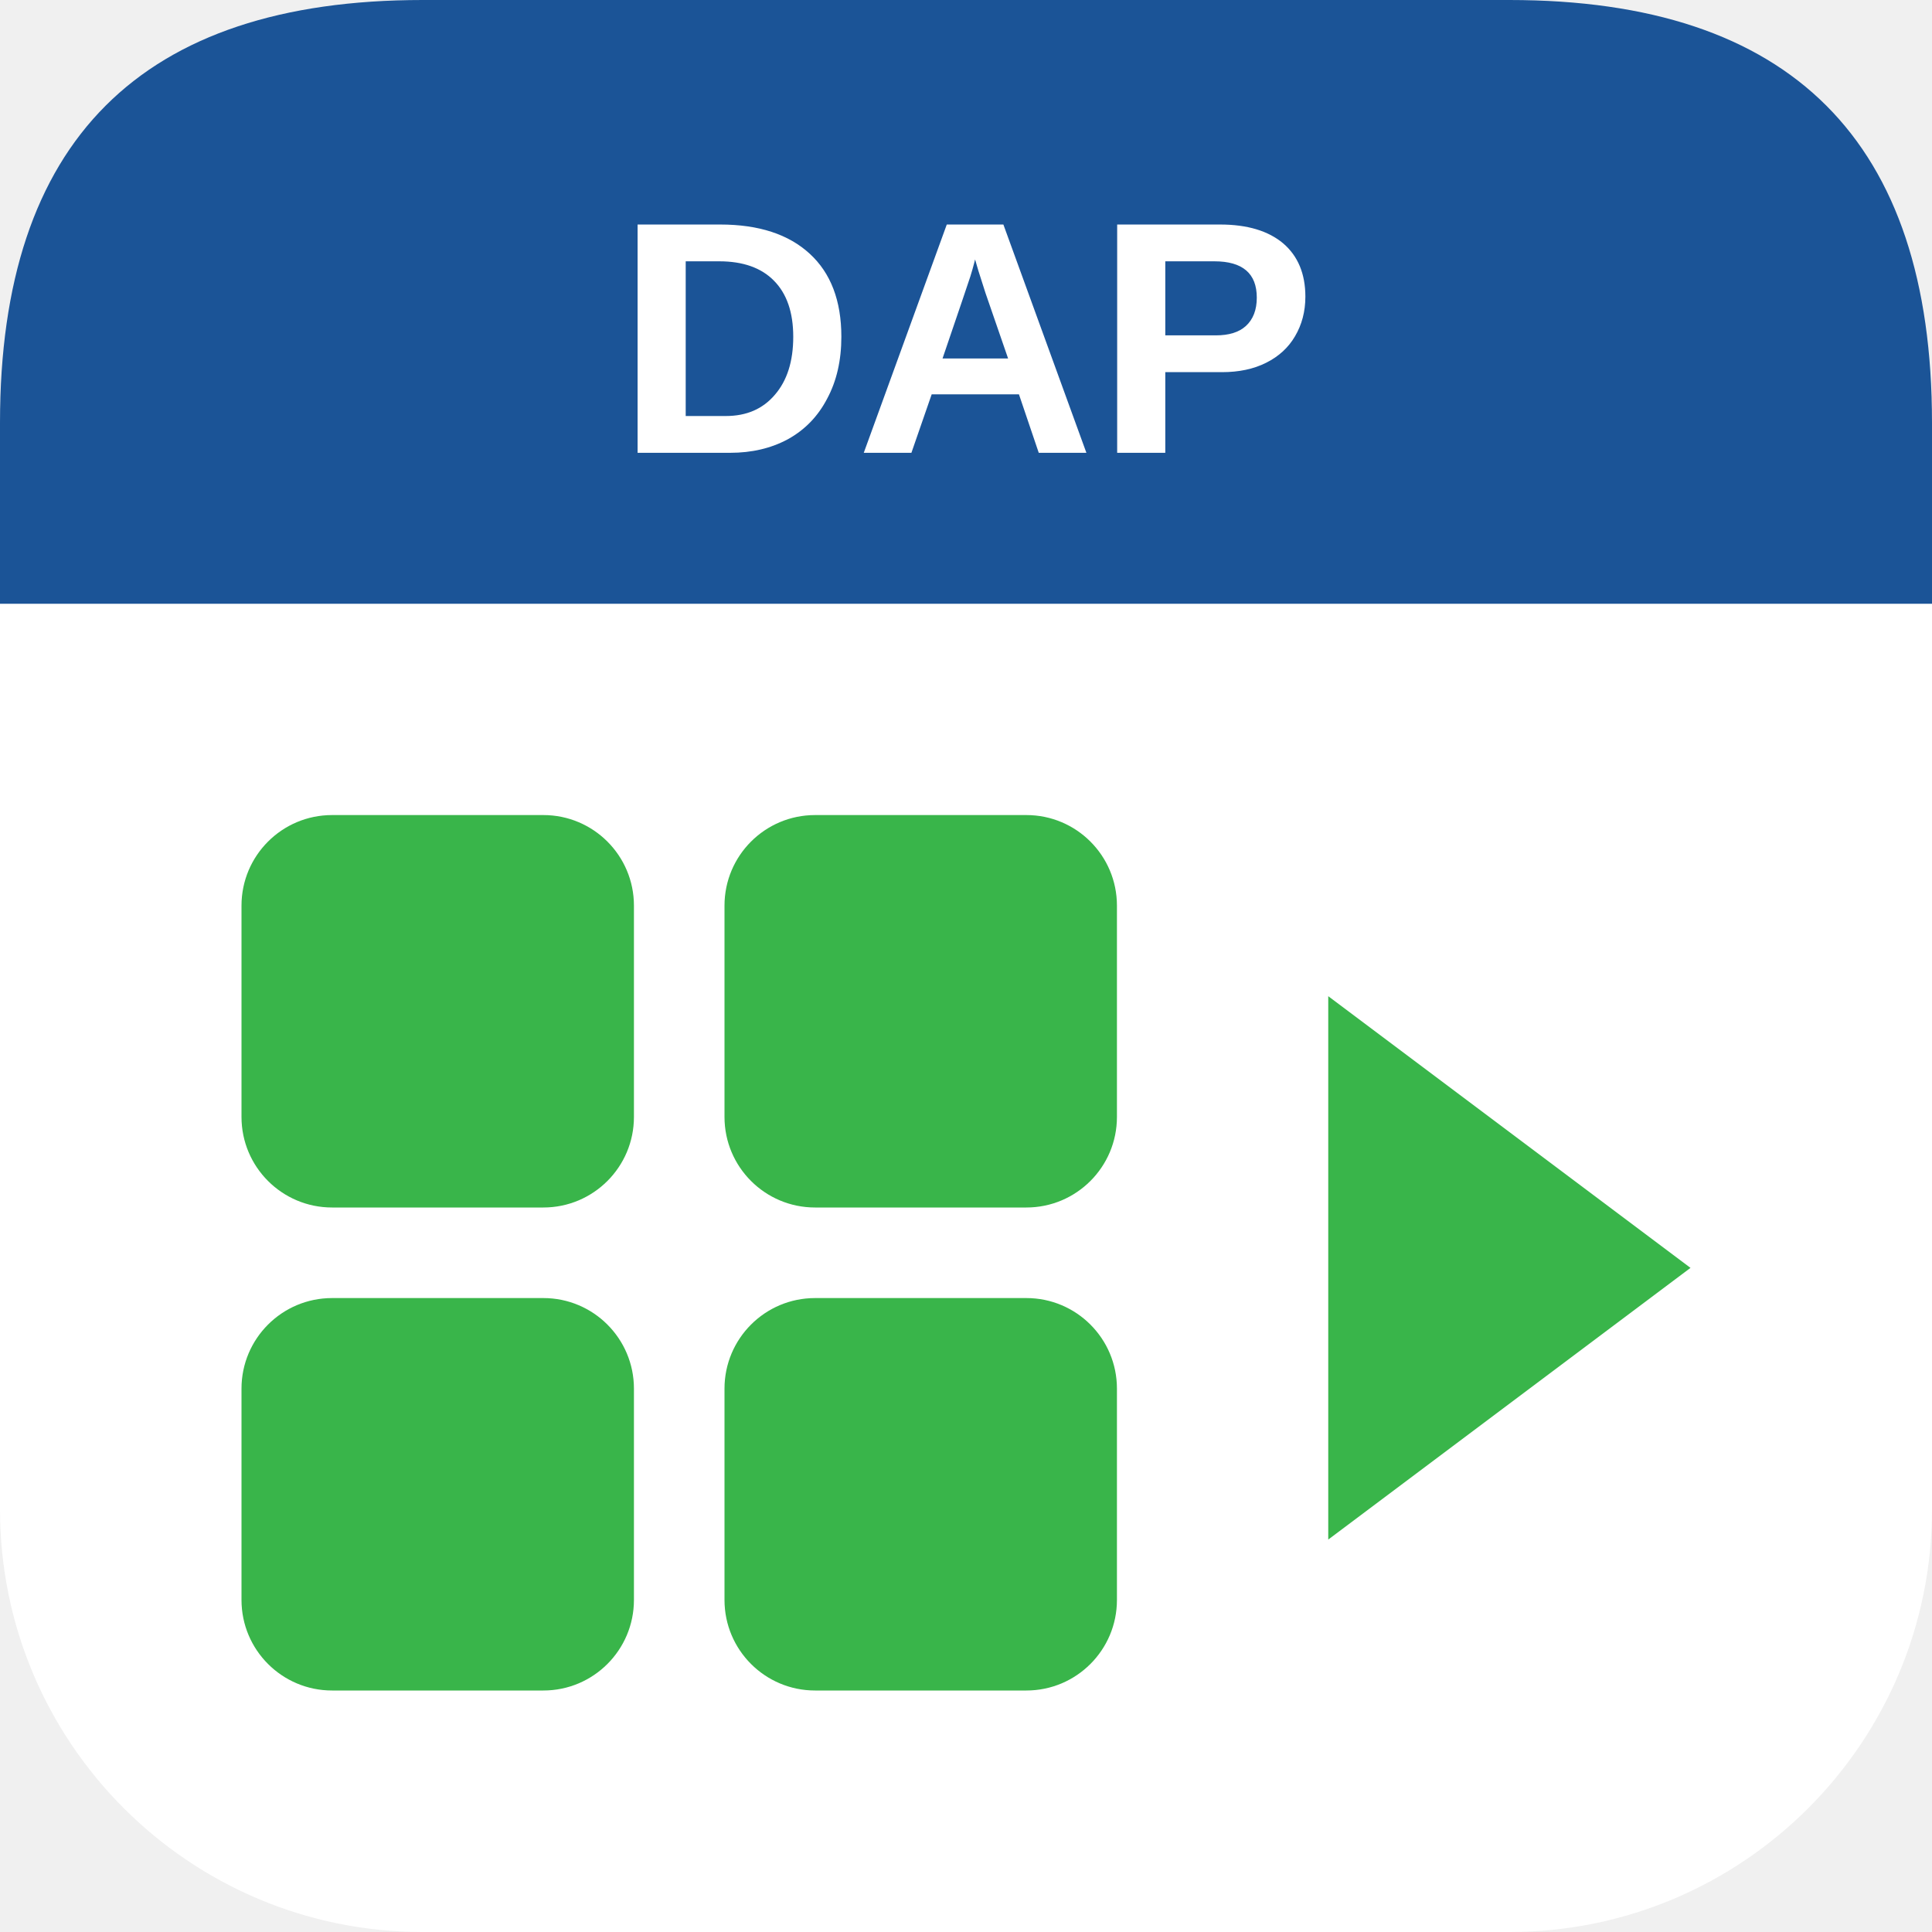
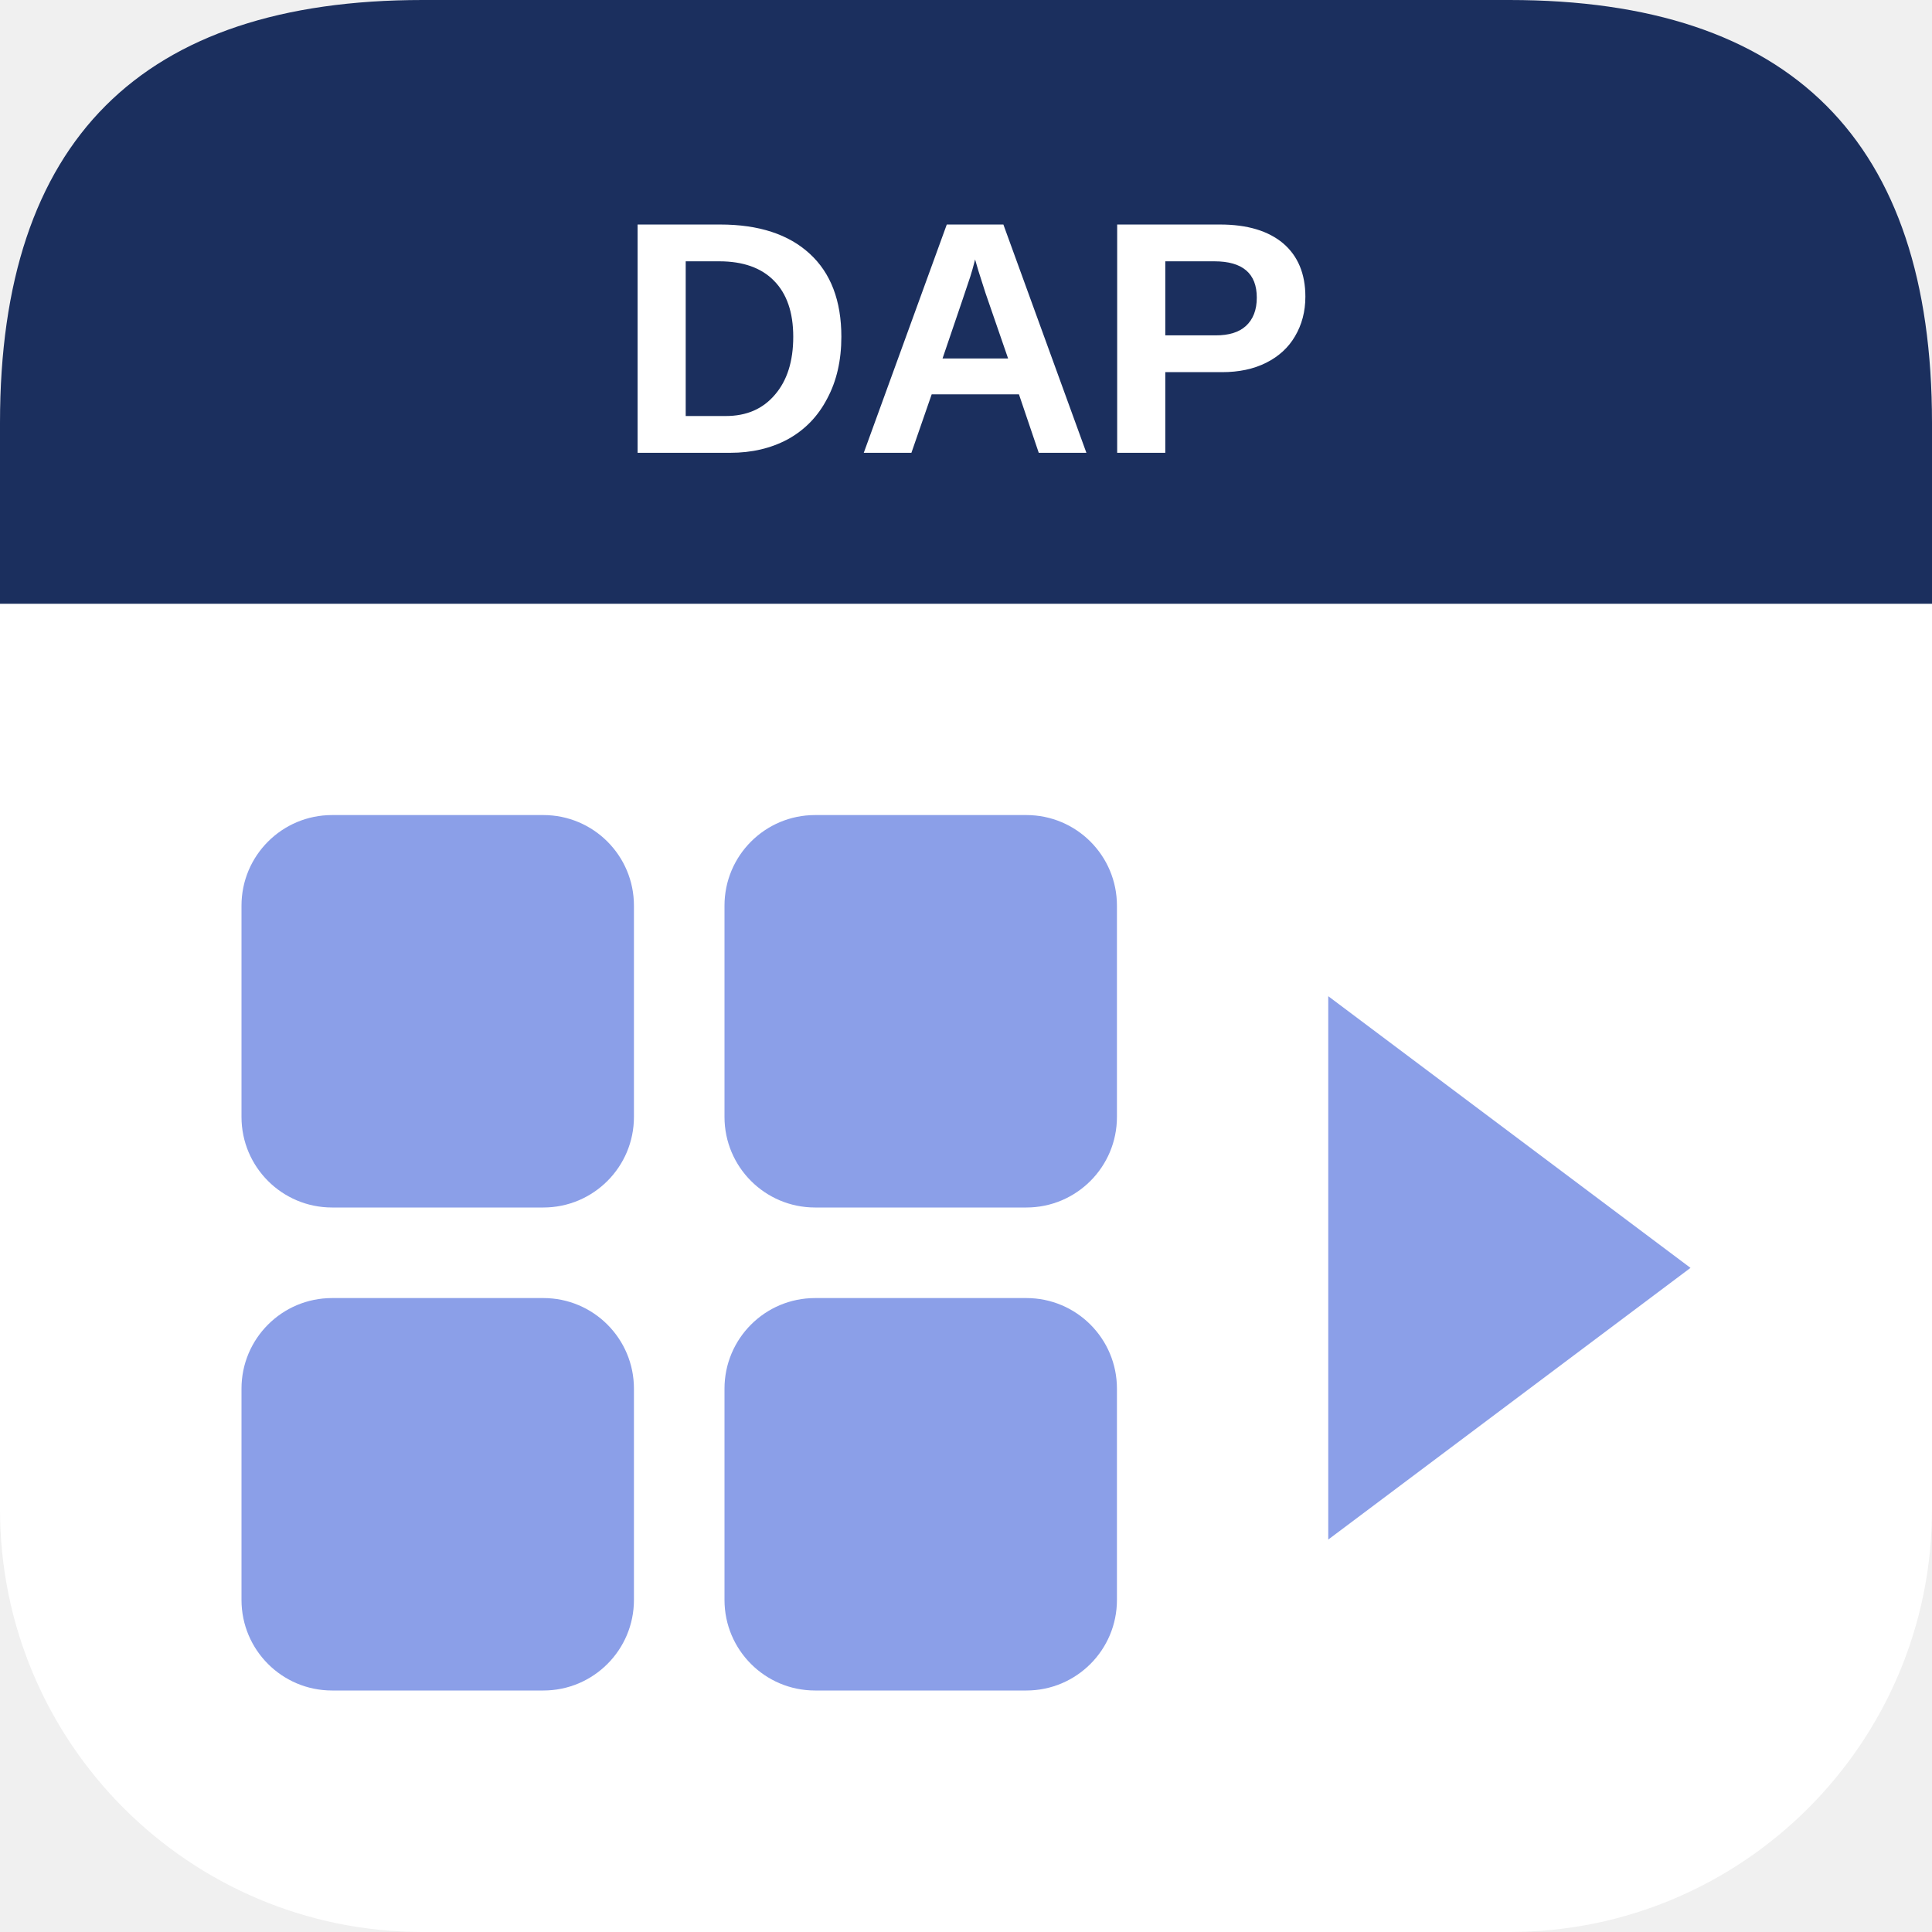
<svg xmlns="http://www.w3.org/2000/svg" viewBox="0 0 64 64">
  <rect width="64" height="64" rx="14" fill="white" />
-   <path d="M0,14 Q0,0 14,0 H50 Q64,0 64,14 V20 H0 Z" fill="#1B5497" />
+   <path d="M0,14 Q0,0 14,0 H50 Q64,0 64,14 V20 H0 Z" fill="#1B2F5E" />
  <text x="32" y="15" text-anchor="middle" font-family="Arial Black, Arial, sans-serif" font-size="11" font-weight="900" fill="white">DAP</text>
-   <rect x="8" y="27" width="13" height="13" rx="3" fill="#39B54A" />
-   <rect x="24" y="27" width="13" height="13" rx="3" fill="#39B54A" />
-   <rect x="8" y="43" width="13" height="13" rx="3" fill="#39B54A" />
-   <rect x="24" y="43" width="13" height="13" rx="3" fill="#39B54A" />
-   <path d="M44 33 L56 42 L44 51 Z" fill="#39B54A" />
+   <rect x="8" y="27" width="13" height="13" rx="3" fill="#8B9FE8" />
+   <rect x="24" y="27" width="13" height="13" rx="3" fill="#8B9FE8" />
+   <rect x="8" y="43" width="13" height="13" rx="3" fill="#8B9FE8" />
+   <rect x="24" y="43" width="13" height="13" rx="3" fill="#8B9FE8" />
+   <path d="M44 33 L56 42 L44 51 Z" fill="#8B9FE8" />
</svg>
